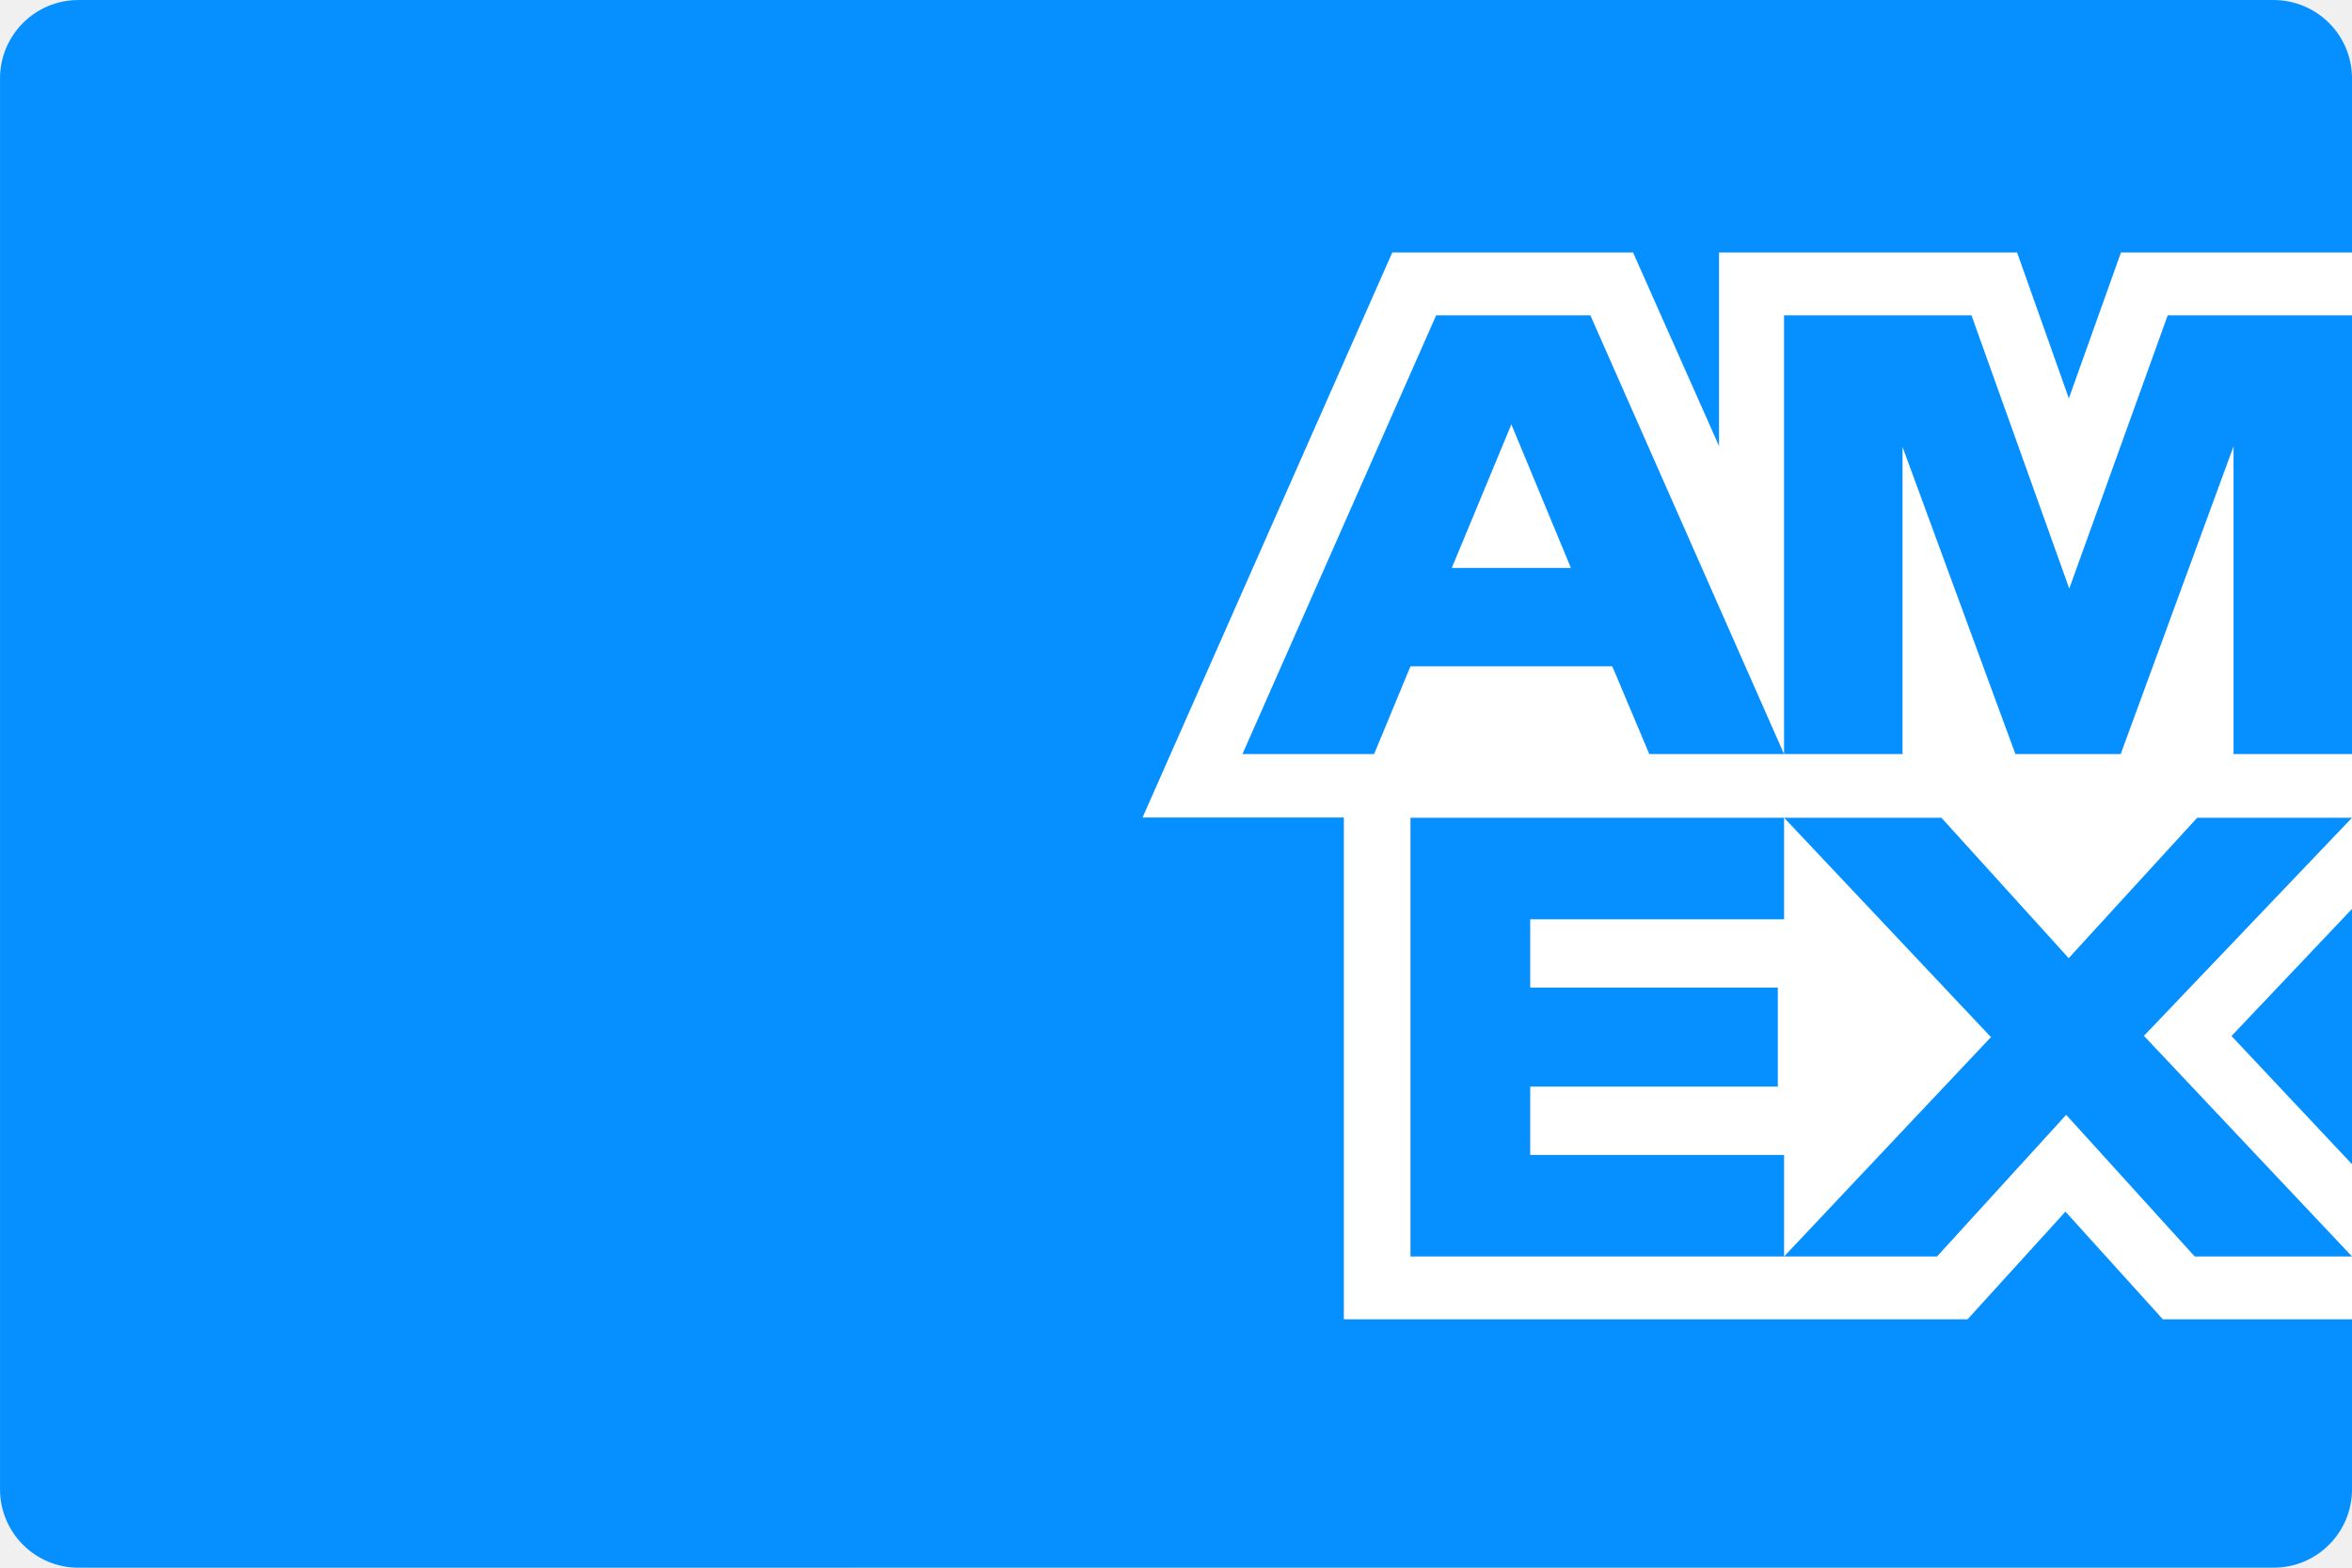
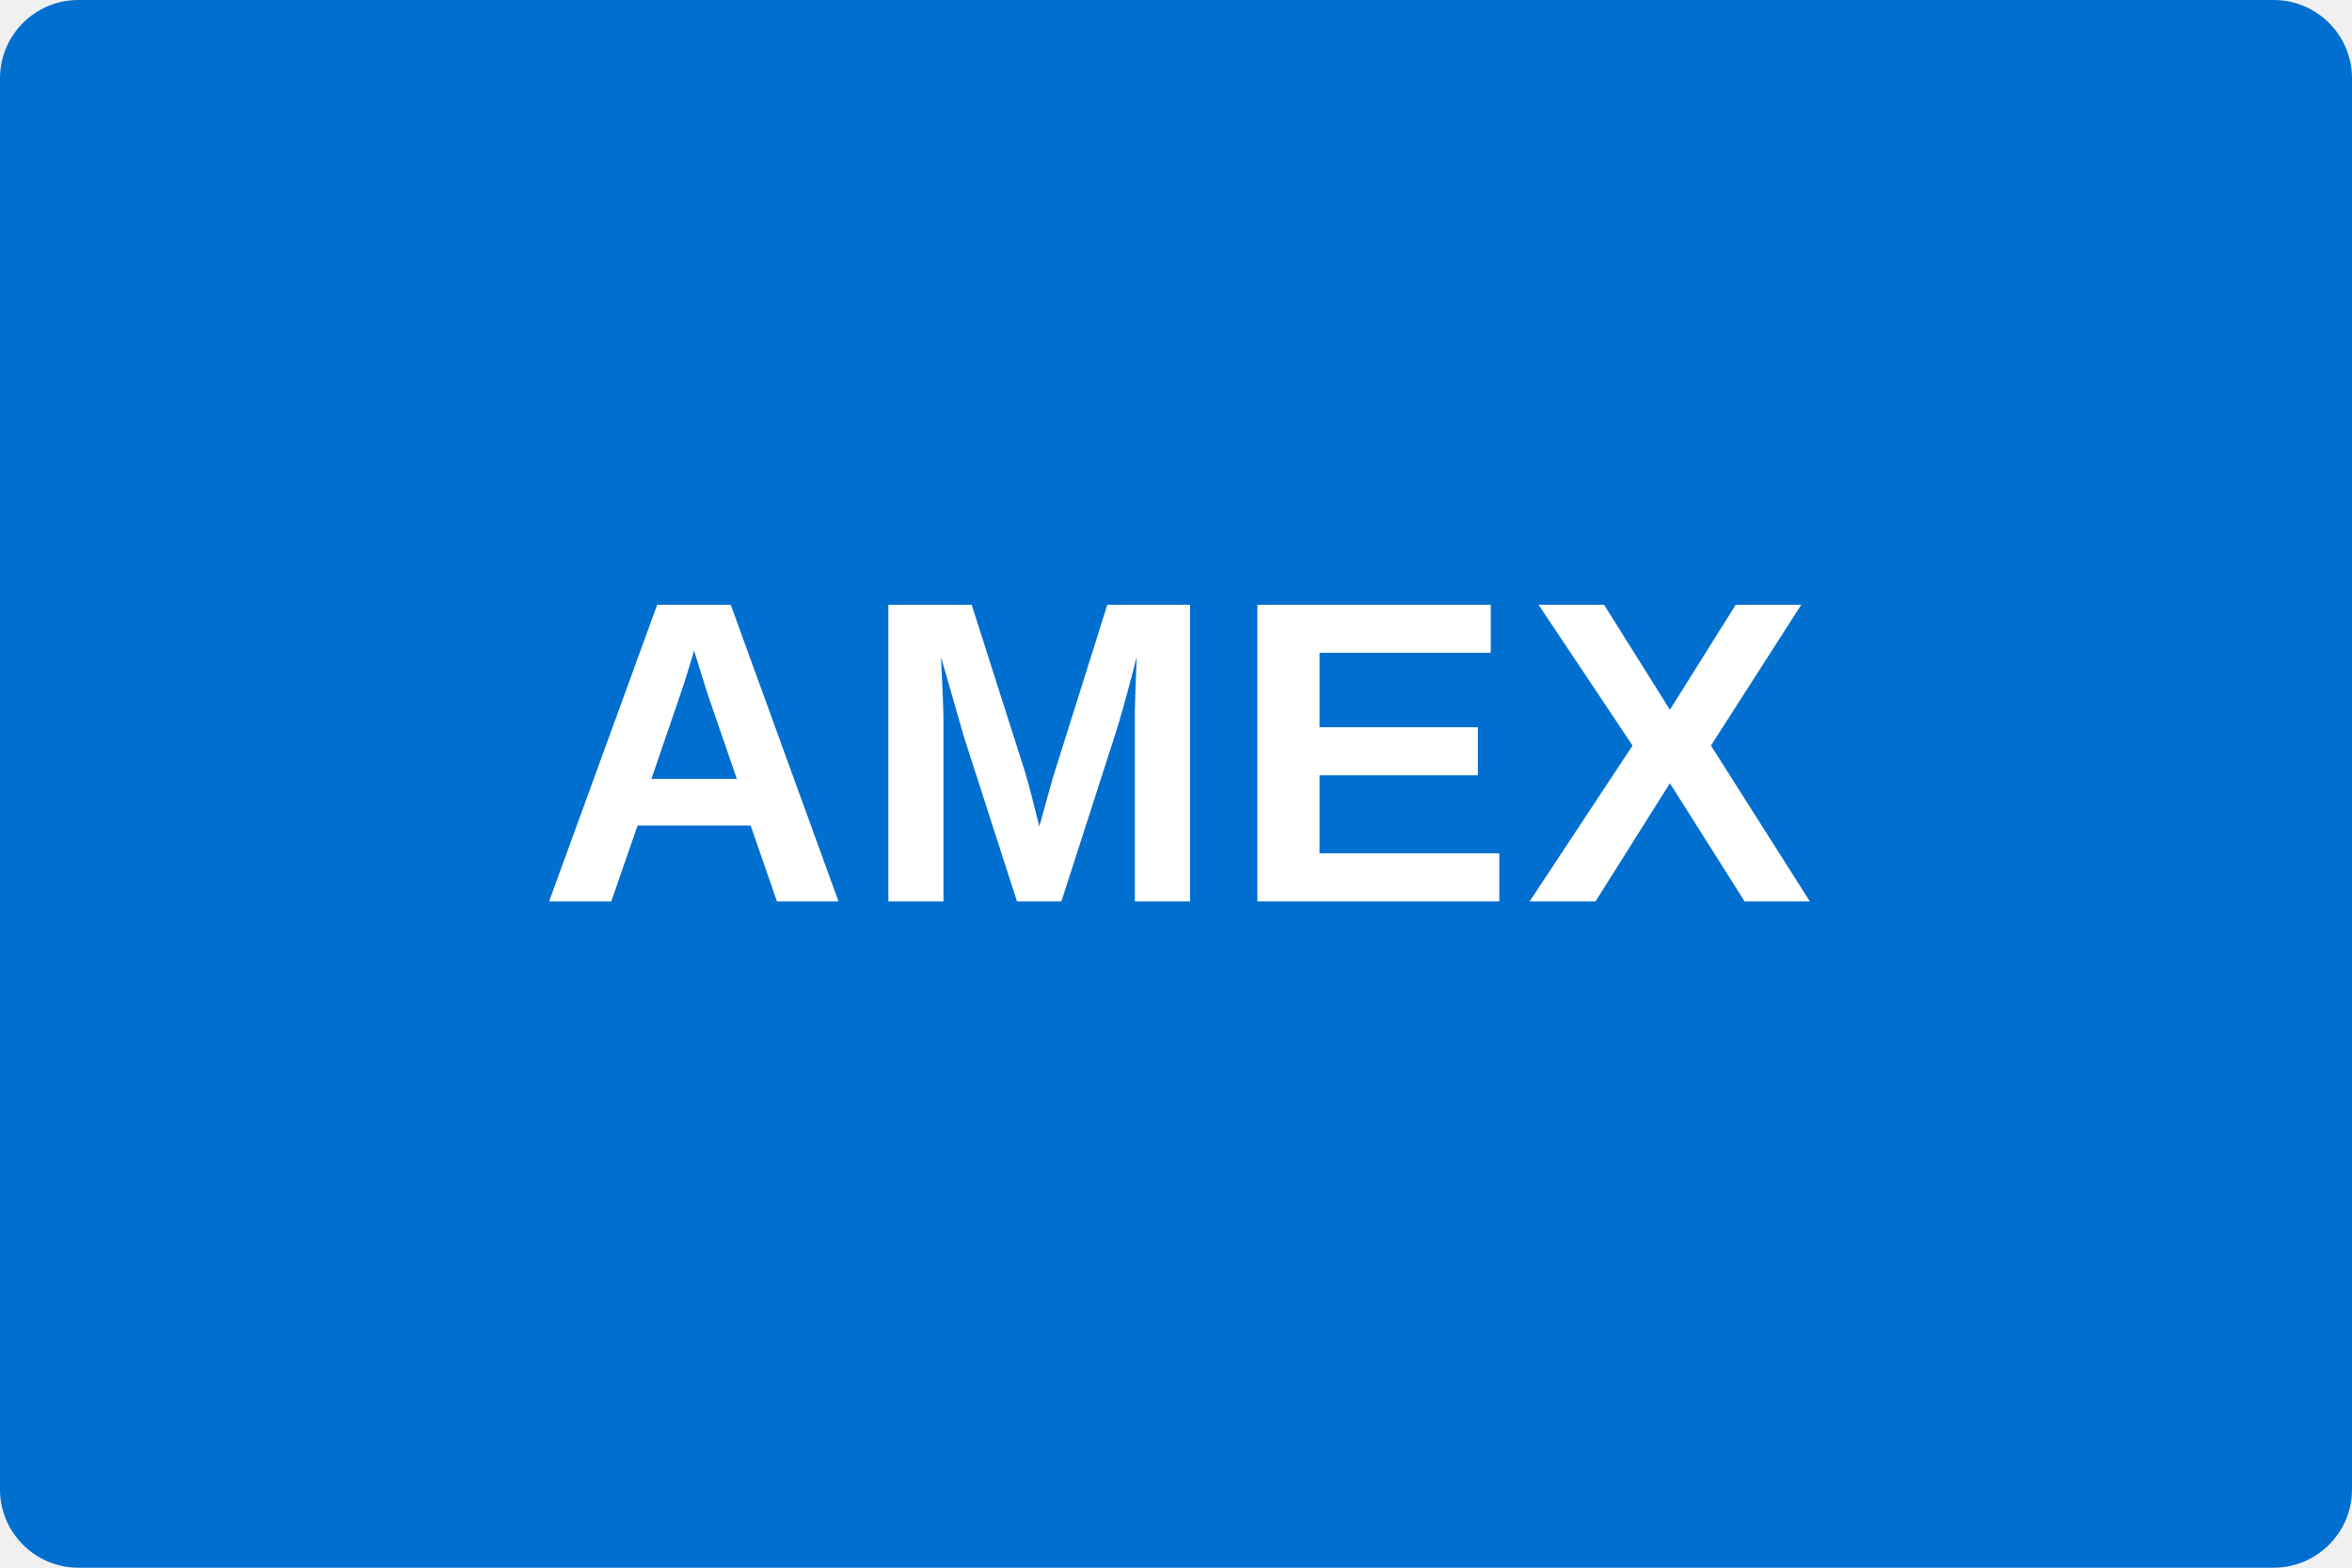
- <svg xmlns="http://www.w3.org/2000/svg" width="120" height="80" version="1.1" viewBox="0 0 120 80">
-   <rect x="40" width="80" height="80" rx="4" fill="#fff" fill-rule="evenodd" />
-   <path d="m120 76v-8.676h-9.651l-4.969-5.494-4.994 5.494h-31.822v-25.607h-10.27l12.74-28.831h12.286l4.386 9.877v-9.877h15.208l2.64 7.443 2.658-7.443h11.789v-8.885c0-2.209-1.791-4-4-4h-112c-2.209 4.4409e-16 -4 1.791-4 4v72c4.4409e-16 2.209 1.791 4 4 4h112c2.209 0 4-1.791 4-4zm-8.026-11.882h8.026l-10.616-11.258 10.616-11.13h-7.898l-6.556 7.165-6.494-7.165h-8.027l10.554 11.194-10.554 11.194h7.804l6.589-7.228 6.556 7.228zm1.878-11.249 6.148 6.541v-13.027l-6.148 6.486zm-35.78 6.067v-3.486h12.633v-5.053h-12.633v-3.486h12.953l5e-4 -5.181h-19.062v22.388h19.062l-5e-4 -5.181h-12.953zm35.883-20.456h6.045v-22.388h-9.403l-5.022 13.944-4.989-13.944h-9.563v22.388h6.045v-15.672l5.758 15.672h5.373l5.757-15.704v15.704zm-29.809 0h6.877l-9.882-22.388h-7.868l-9.883 22.388h6.717l1.855-4.478h10.298l1.887 4.478zm-3.998-9.499h-6.077l3.039-7.324 3.039 7.324z" fill="#0690FF" />
+ <svg xmlns="http://www.w3.org/2000/svg" width="120" height="80" viewBox="0 0 120 80">
+   <rect width="120" height="80" rx="4" fill="#016FD0" />
+   <text x="60" y="46" text-anchor="middle" font-family="Arial, Helvetica, sans-serif" font-size="22" font-weight="700" fill="#ffffff" letter-spacing="0.5">AMEX</text>
</svg>
